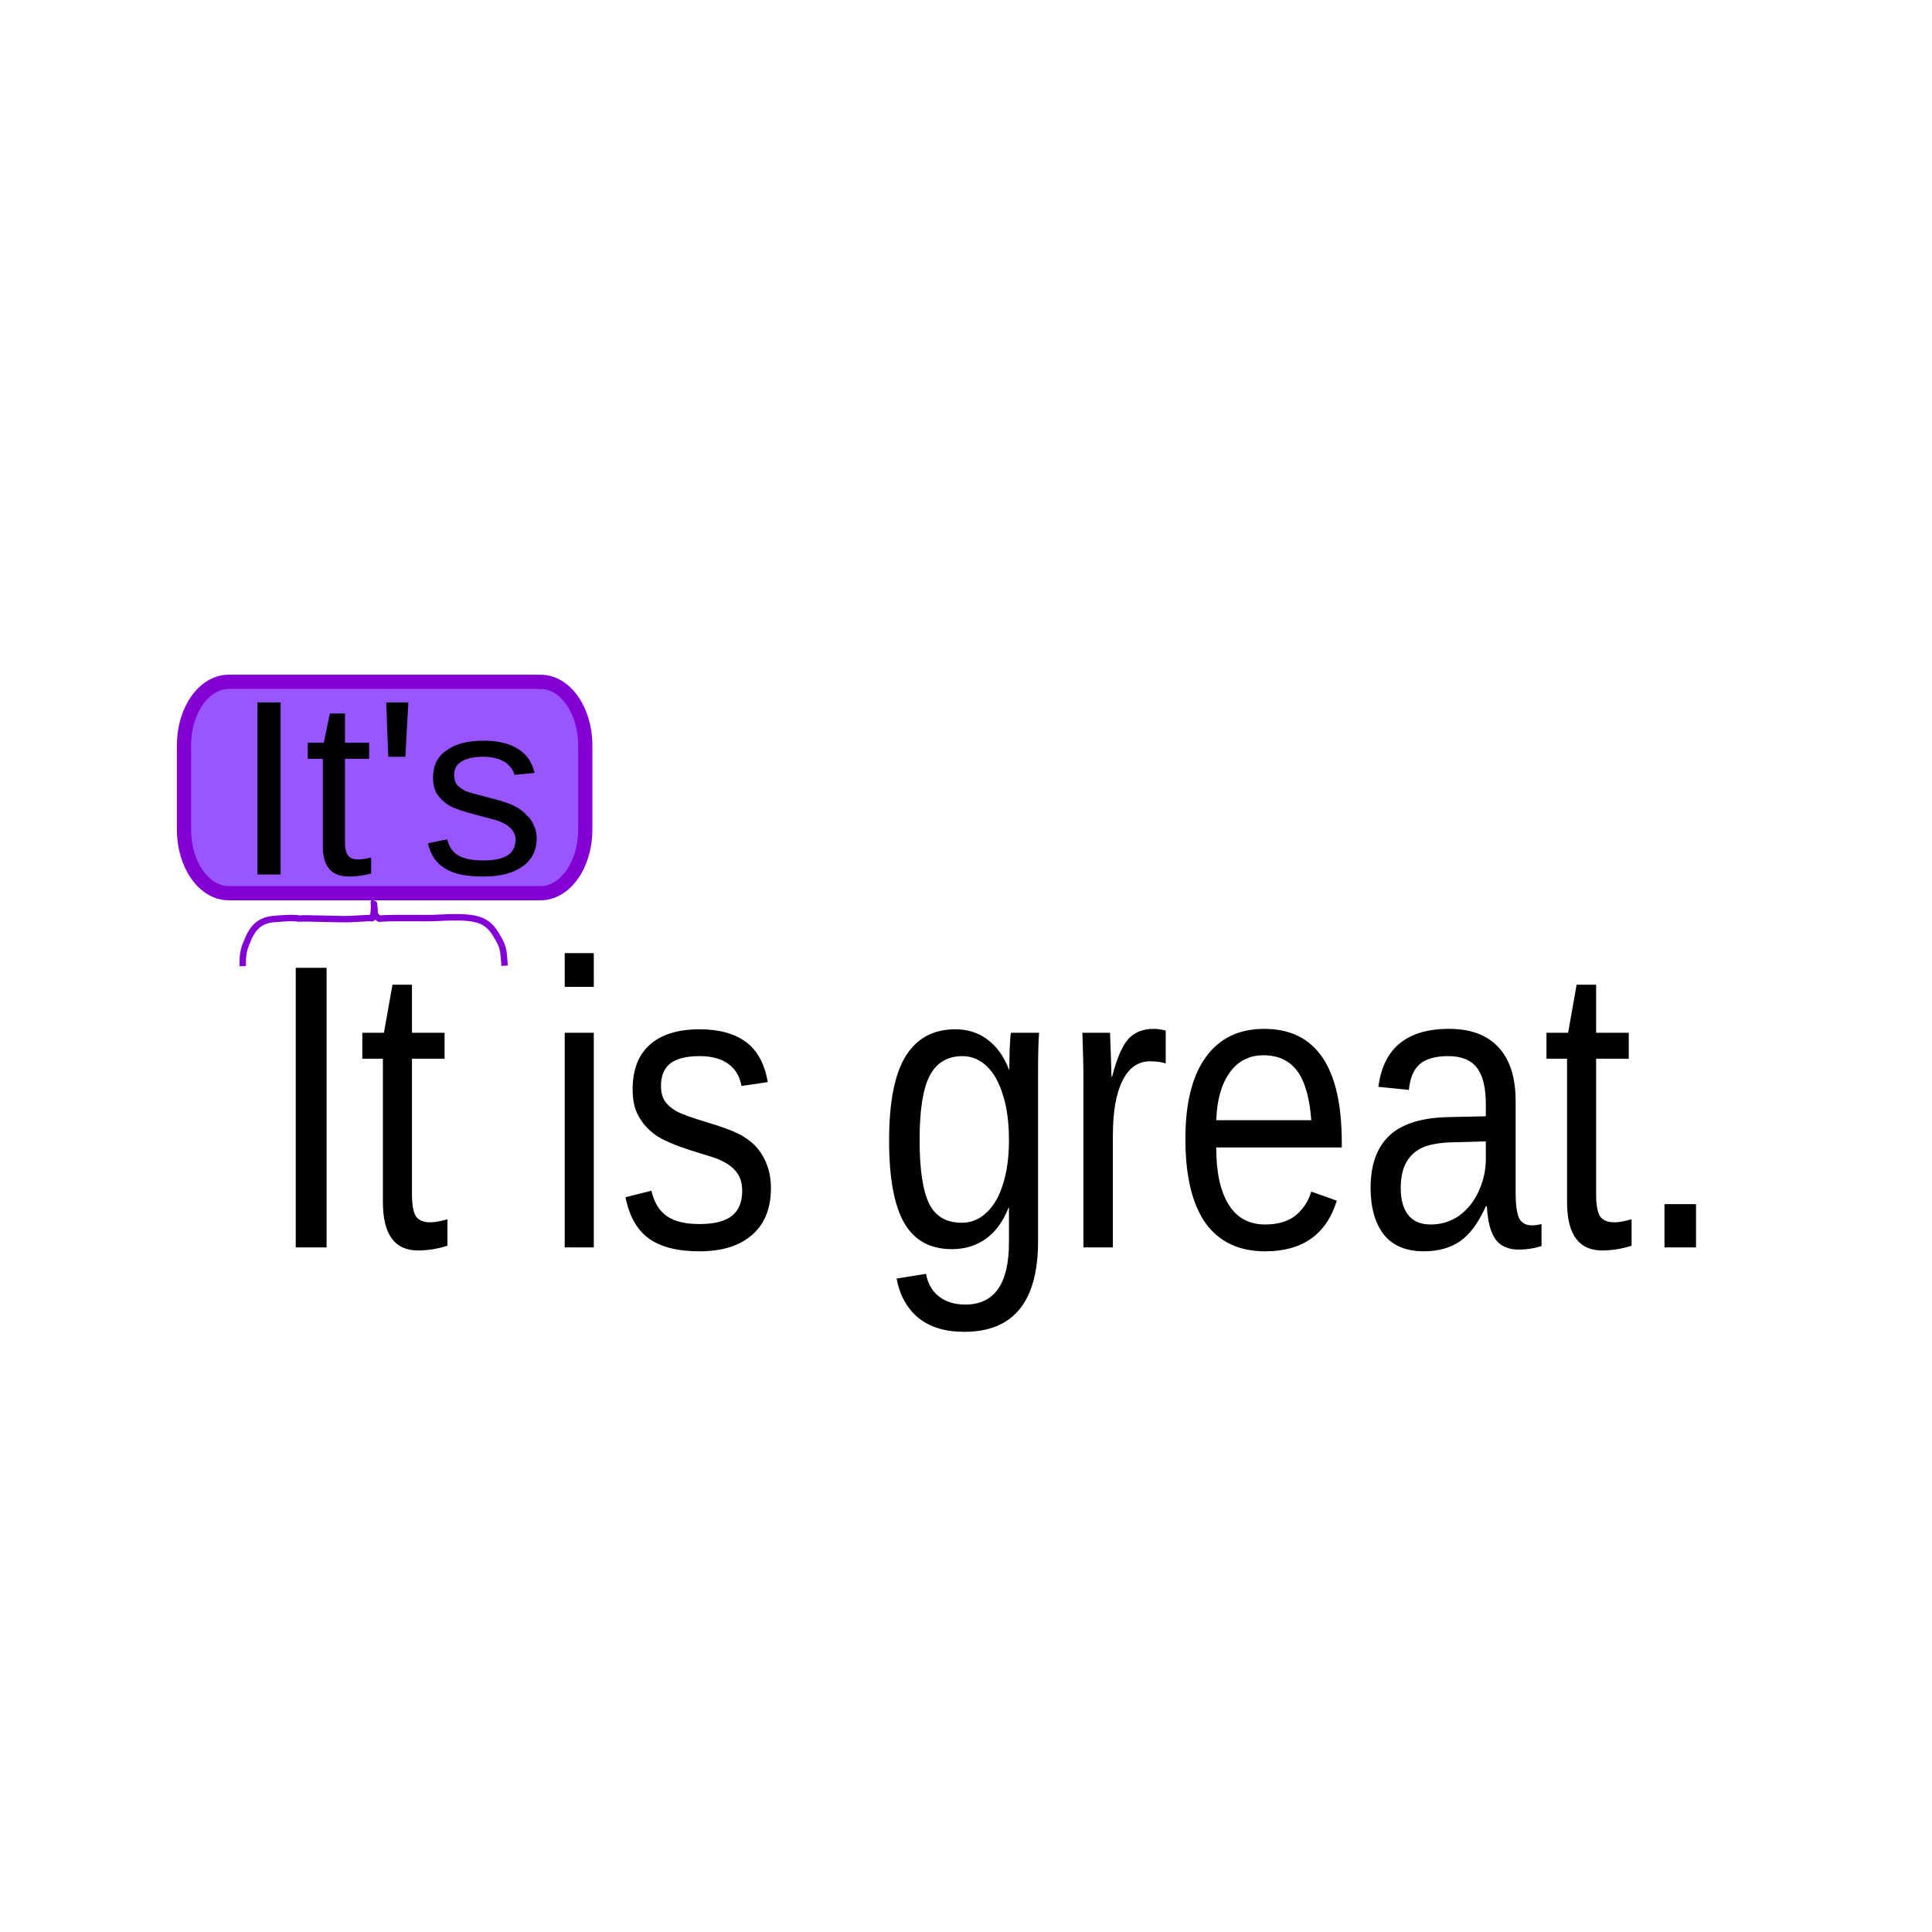
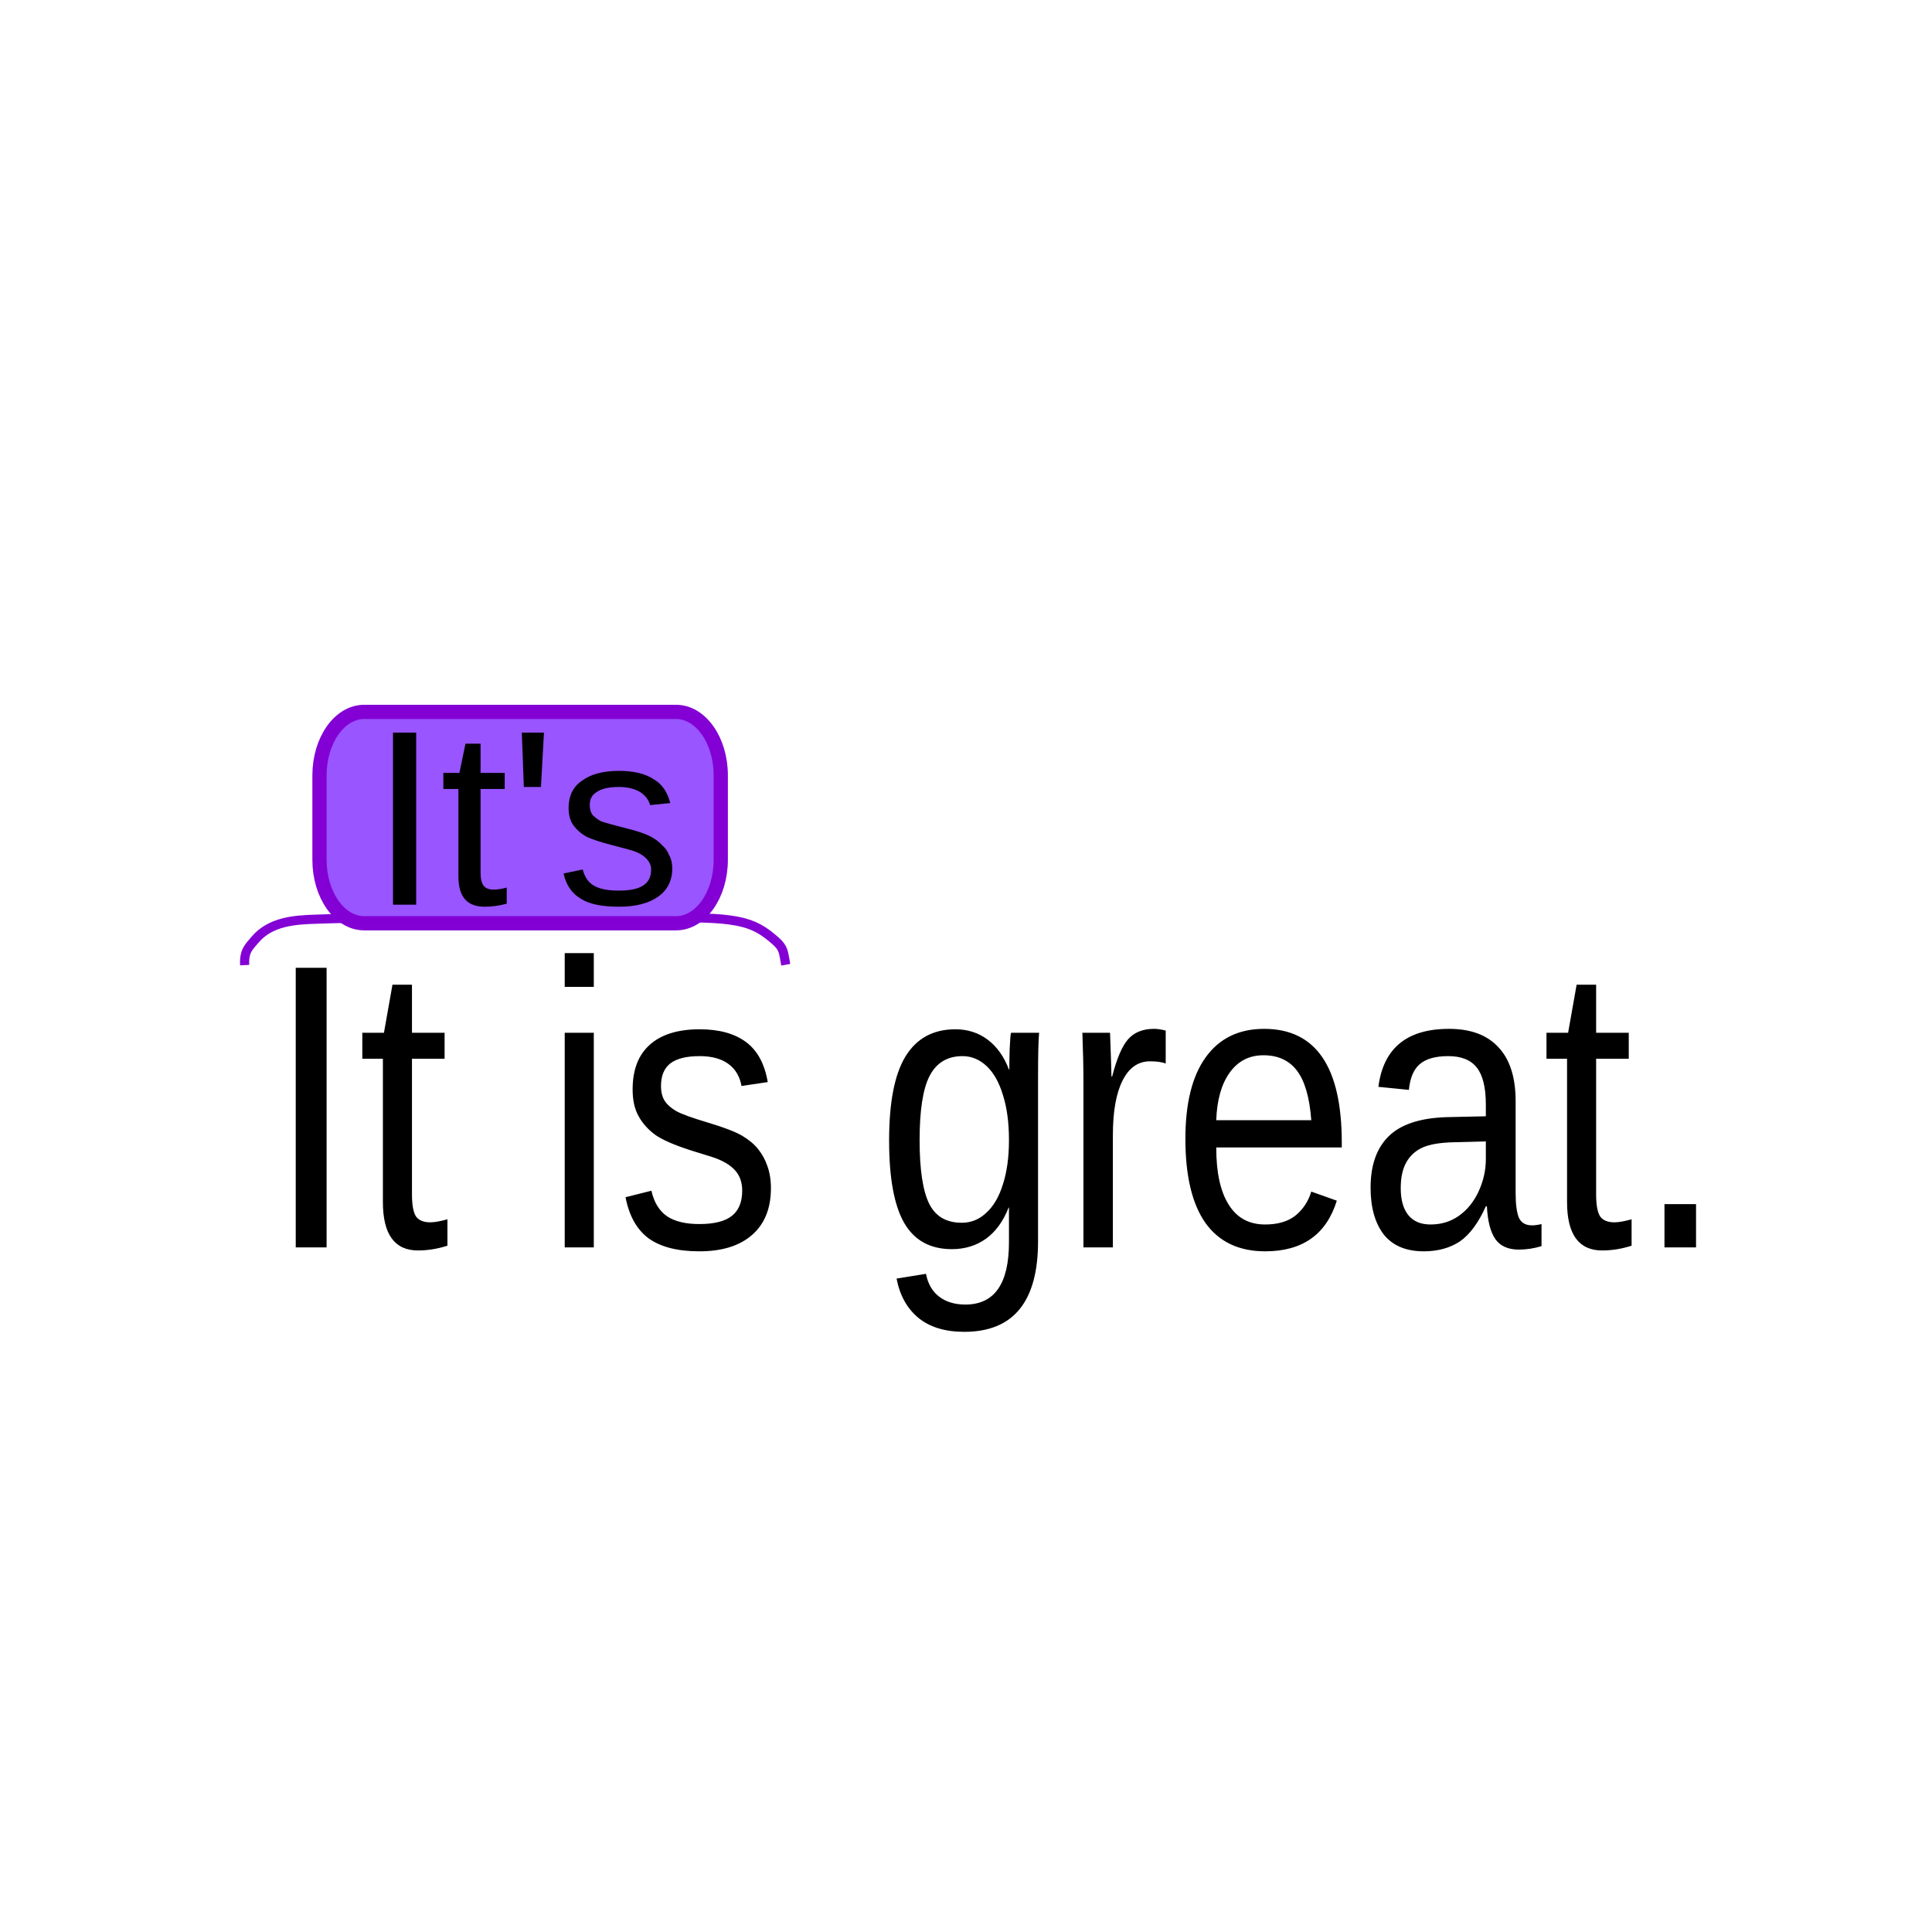
<svg xmlns="http://www.w3.org/2000/svg" width="3cm" height="3cm" viewBox="0 0 30 30" version="1.1" id="svg1" xml:space="preserve">
  <defs id="defs1">
    <rect x="10" y="55.5" width="91.5" height="31.25" id="rect7" />
    <rect x="19.25" y="52.25" width="74.25" height="19.75" id="rect6" />
    <rect x="19.25" y="51.75" width="75" height="20.75" id="rect5" />
    <linearGradient id="swatch7">
      <stop style="stop-color:#55ddf0;stop-opacity:0.996;" offset="0" id="stop7" />
    </linearGradient>
    <linearGradient id="swatch1">
      <stop style="stop-color:#000000;stop-opacity:1;" offset="0" id="stop1" />
    </linearGradient>
    <linearGradient id="swatch29">
      <stop style="stop-color:#d40000;stop-opacity:1;" offset="0" id="stop29" />
    </linearGradient>
    <linearGradient id="swatch22">
      <stop style="stop-color:#73363b;stop-opacity:0.759;" offset="0.197" id="stop22" />
    </linearGradient>
    <rect x="9.899" y="32.173" width="41.719" height="17.678" id="rect3-6" />
    <rect x="19.25" y="52.25" width="74.25" height="19.75" id="rect6-8" />
  </defs>
  <g id="layer1" transform="translate(-17.82298,-42.92064)">
    <rect style="fill:none;stroke-width:0.246" id="rect2" width="97.667" height="56.175" x="25.518" y="44.302" ry="1.341" rx="1.341" />
    <rect style="fill:none;stroke-width:0.265" id="rect3" width="1.15" height="0.732" x="16.403" y="40.444" ry="0.366" rx="0.366" />
-     <path style="fill:none;fill-opacity:1;fill-rule:nonzero;stroke:#8300d4;stroke-width:0.1;stroke-linejoin:round;stroke-miterlimit:3.8;stroke-dasharray:none;stroke-opacity:0.996" d="m 21.592,57.923 c -0.005,-0.228 0.031,-0.29 0.079,-0.41 0.117,-0.293 0.302,-0.316 0.457,-0.326 0.096,-0.006 0.24,-0.021 0.343,-0.002 0.053,-0.012 0.657,0.014 0.782,0.007 l 0.316,-0.017 c 0.008,-4.51e-4 0.028,0.012 0.035,3.98e-4 0.033,-0.052 0.029,-0.249 0.026,-0.249 -0.007,-7.6e-5 0.003,0.071 0.009,0.111 0.003,0.016 -0.003,0.039 0,0.055 0.009,0.056 0.056,0.08 0.073,0.094 0.182,-0.022 0.751,-6.93e-4 0.919,-0.014 0.67,-0.037 0.778,0.038 0.949,0.357 0.065,0.121 0.061,0.18 0.079,0.387" id="path5-17" />
+     <path style="fill:none;fill-opacity:1;fill-rule:nonzero;stroke:#8300d4;stroke-width:0.142;stroke-linejoin:round;stroke-miterlimit:3.8;stroke-dasharray:none;stroke-opacity:0.996" d="m 21.622,57.907 c -0.011,-0.221 0.065,-0.281 0.163,-0.397 0.241,-0.284 0.624,-0.306 0.944,-0.316 0.199,-0.006 0.497,-0.021 0.708,-0.002 0.109,-0.011 1.357,0.014 1.615,0.007 l 0.653,-0.017 c 0.017,-4.37e-4 0.058,0.011 0.073,3.86e-4 0.068,-0.05 0.059,-0.241 0.054,-0.241 -0.014,-7.3e-5 0.005,0.069 0.018,0.107 0.005,0.016 -0.005,0.038 0,0.054 0.018,0.054 0.115,0.077 0.151,0.091 0.376,-0.022 1.551,-6.72e-4 1.899,-0.013 1.385,-0.036 1.606,0.037 1.961,0.346 0.135,0.118 0.126,0.175 0.163,0.375" id="path5-17" />
    <rect style="fill:none;stroke-width:0.265" id="rect4" width="105.631" height="59.195" x="17.449" y="41.072" ry="0.366" rx="0.366" />
    <path style="fill:#ff00cc;fill-opacity:1;stroke:#000000;stroke-width:0.134;stroke-linejoin:round;stroke-miterlimit:3.8;stroke-dasharray:none" d="" id="path39" transform="matrix(0.2645833,0,0,0.2645833,17.82298,42.92064)" />
    <path style="fill:#ff00cc;fill-opacity:1;stroke:#000000;stroke-width:0.134;stroke-linejoin:round;stroke-miterlimit:3.8;stroke-dasharray:none" d="" id="path40" transform="matrix(0.2645833,0,0,0.2645833,17.82298,42.92064)" />
    <path style="fill:#ff00cc;fill-opacity:1;stroke:#000000;stroke-width:0.134;stroke-linejoin:round;stroke-miterlimit:3.8;stroke-dasharray:none" d="" id="path41" transform="matrix(0.2645833,0,0,0.2645833,17.82298,42.92064)" />
    <text xml:space="preserve" style="font-size:5.506px;line-height:0.26px;font-family:Arial;-inkscape-font-specification:Arial;fill:none;stroke:#000000;stroke-width:0.033;stroke-linejoin:round;stroke-miterlimit:3.8;stroke-opacity:0.968" x="27.084" y="54.009" id="text1" transform="scale(0.878952,1.137719)">
      <tspan id="tspan1" style="fill:#000000;fill-opacity:1;stroke-width:0.033" x="27.084" y="54.009" />
    </text>
-     <rect style="opacity:1;fill:#9955ff;fill-opacity:1;stroke:#8300d4;stroke-width:0.221;stroke-miterlimit:3.8;stroke-dasharray:none;stroke-dashoffset:0;stroke-opacity:0.996" id="rect5-5-6" width="6.231" height="3.282" x="20.68" y="53.508" ry="0.986" rx="0.694" />
+     <rect style="opacity:1;fill:#9955ff;fill-opacity:1;stroke:#8300d4;stroke-width:0.221;stroke-miterlimit:3.8;stroke-dasharray:none;stroke-dashoffset:0;stroke-opacity:0.996" id="rect5-5-6" width="6.231" height="3.282" x="22.784" y="53.975" ry="0.986" rx="0.694" />
    <text xml:space="preserve" transform="matrix(0.2645833,0,0,0.2645833,17.82298,42.92064)" id="text2" style="font-size:18.667px;line-height:0.882px;font-family:Arial;-inkscape-font-specification:Arial;white-space:pre;shape-inside:url(#rect5);display:inline;opacity:1;fill:#000000;stroke-width:0.862;stroke-linejoin:round;stroke-miterlimit:3.8;stroke-opacity:0.996" />
    <text xml:space="preserve" transform="matrix(0.3524159,0,0,0.4301266,18.41201,36.53004)" id="text6" style="font-size:14.667px;line-height:0.693px;font-family:Arial;-inkscape-font-specification:Arial;white-space:pre;shape-inside:url(#rect7);opacity:1;fill:#000000;stroke-width:0.862;stroke-linejoin:round;stroke-miterlimit:3.8;stroke-opacity:0.996">
-       <tspan x="10" y="59.891" id="tspan2">It is great.</tspan>
+       <tspan x="10" y="59.891" id="tspan3">It is great.</tspan>
    </text>
-     <text xml:space="preserve" style="font-size:3.881px;line-height:0.183px;font-family:Arial;-inkscape-font-specification:Arial;opacity:1;fill:#000000;stroke-width:0.1;stroke-linejoin:round;stroke-miterlimit:3.8;stroke-dasharray:none;stroke-opacity:0.996" x="21.461" y="56.497" id="text8">
-       <tspan id="tspan8" style="stroke-width:0.1" x="21.461" y="56.497">It's</tspan>
+     <text xml:space="preserve" style="font-size:3.881px;line-height:0.183px;font-family:Arial;-inkscape-font-specification:Arial;opacity:1;fill:#000000;stroke-width:0.1;stroke-linejoin:round;stroke-miterlimit:3.8;stroke-dasharray:none;stroke-opacity:0.996" x="23.566" y="56.965" id="text8">
+       <tspan id="tspan8" style="stroke-width:0.1" x="23.566" y="56.965">It's</tspan>
    </text>
  </g>
</svg>
